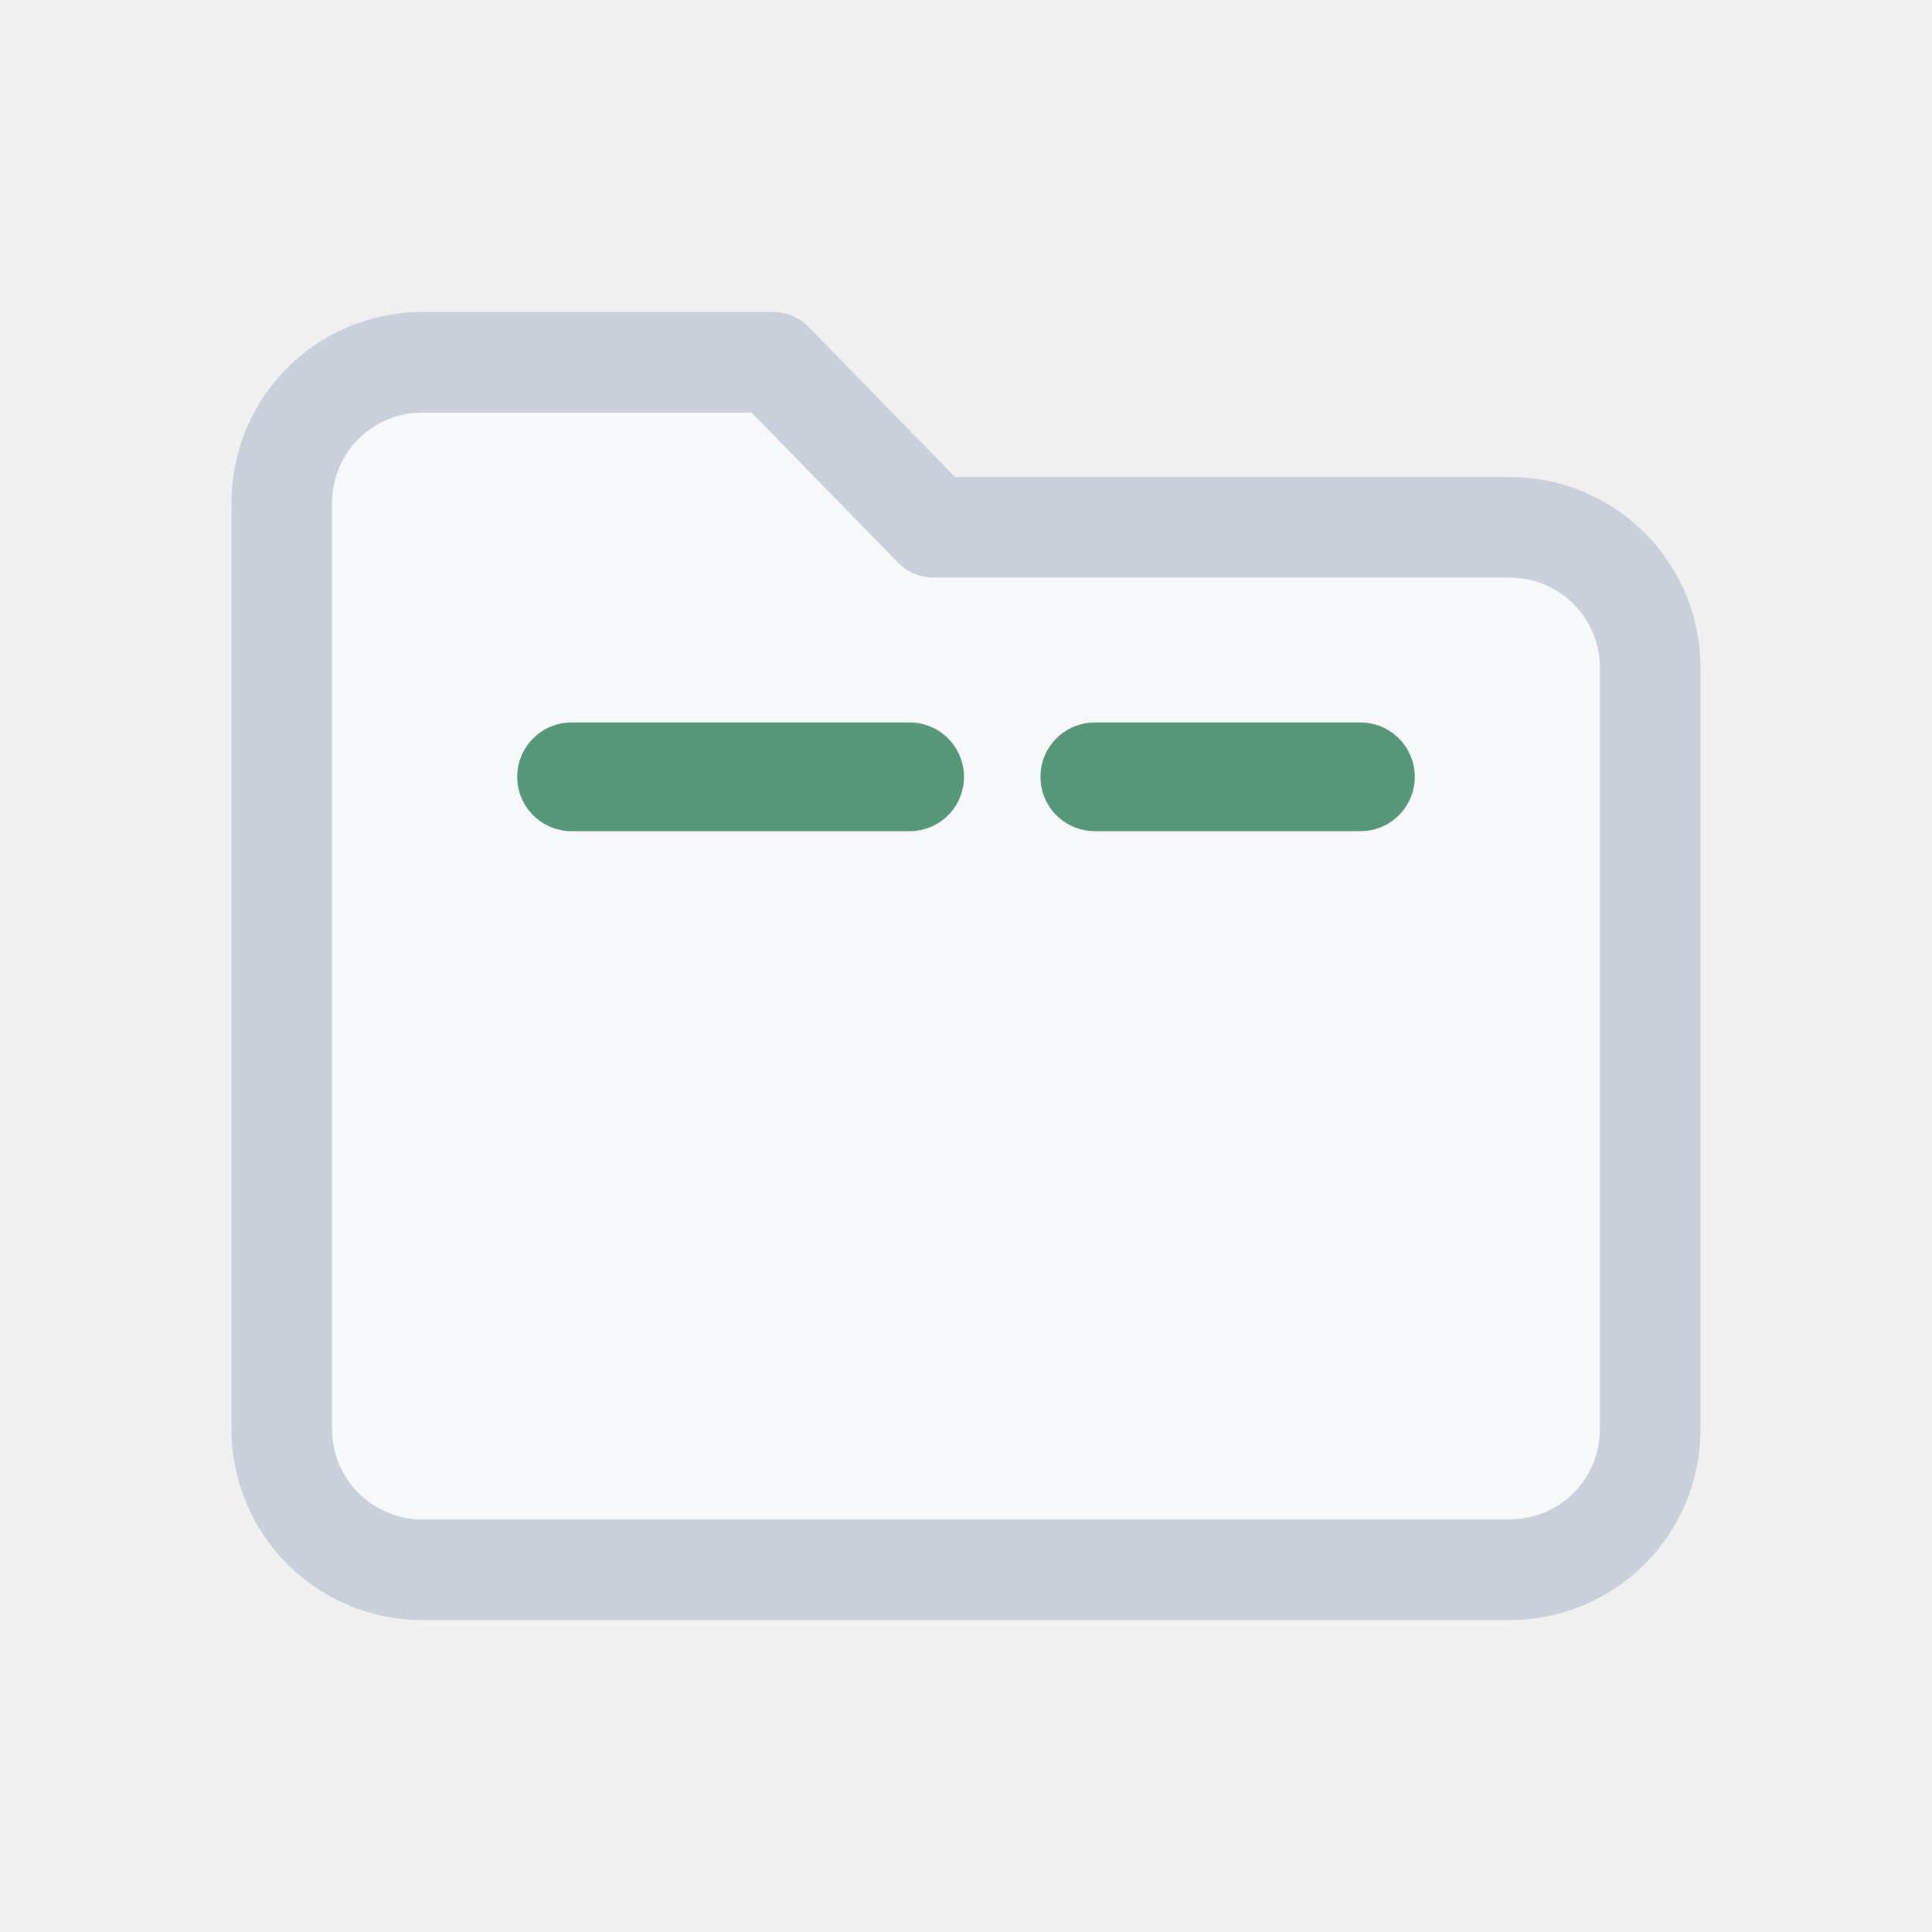
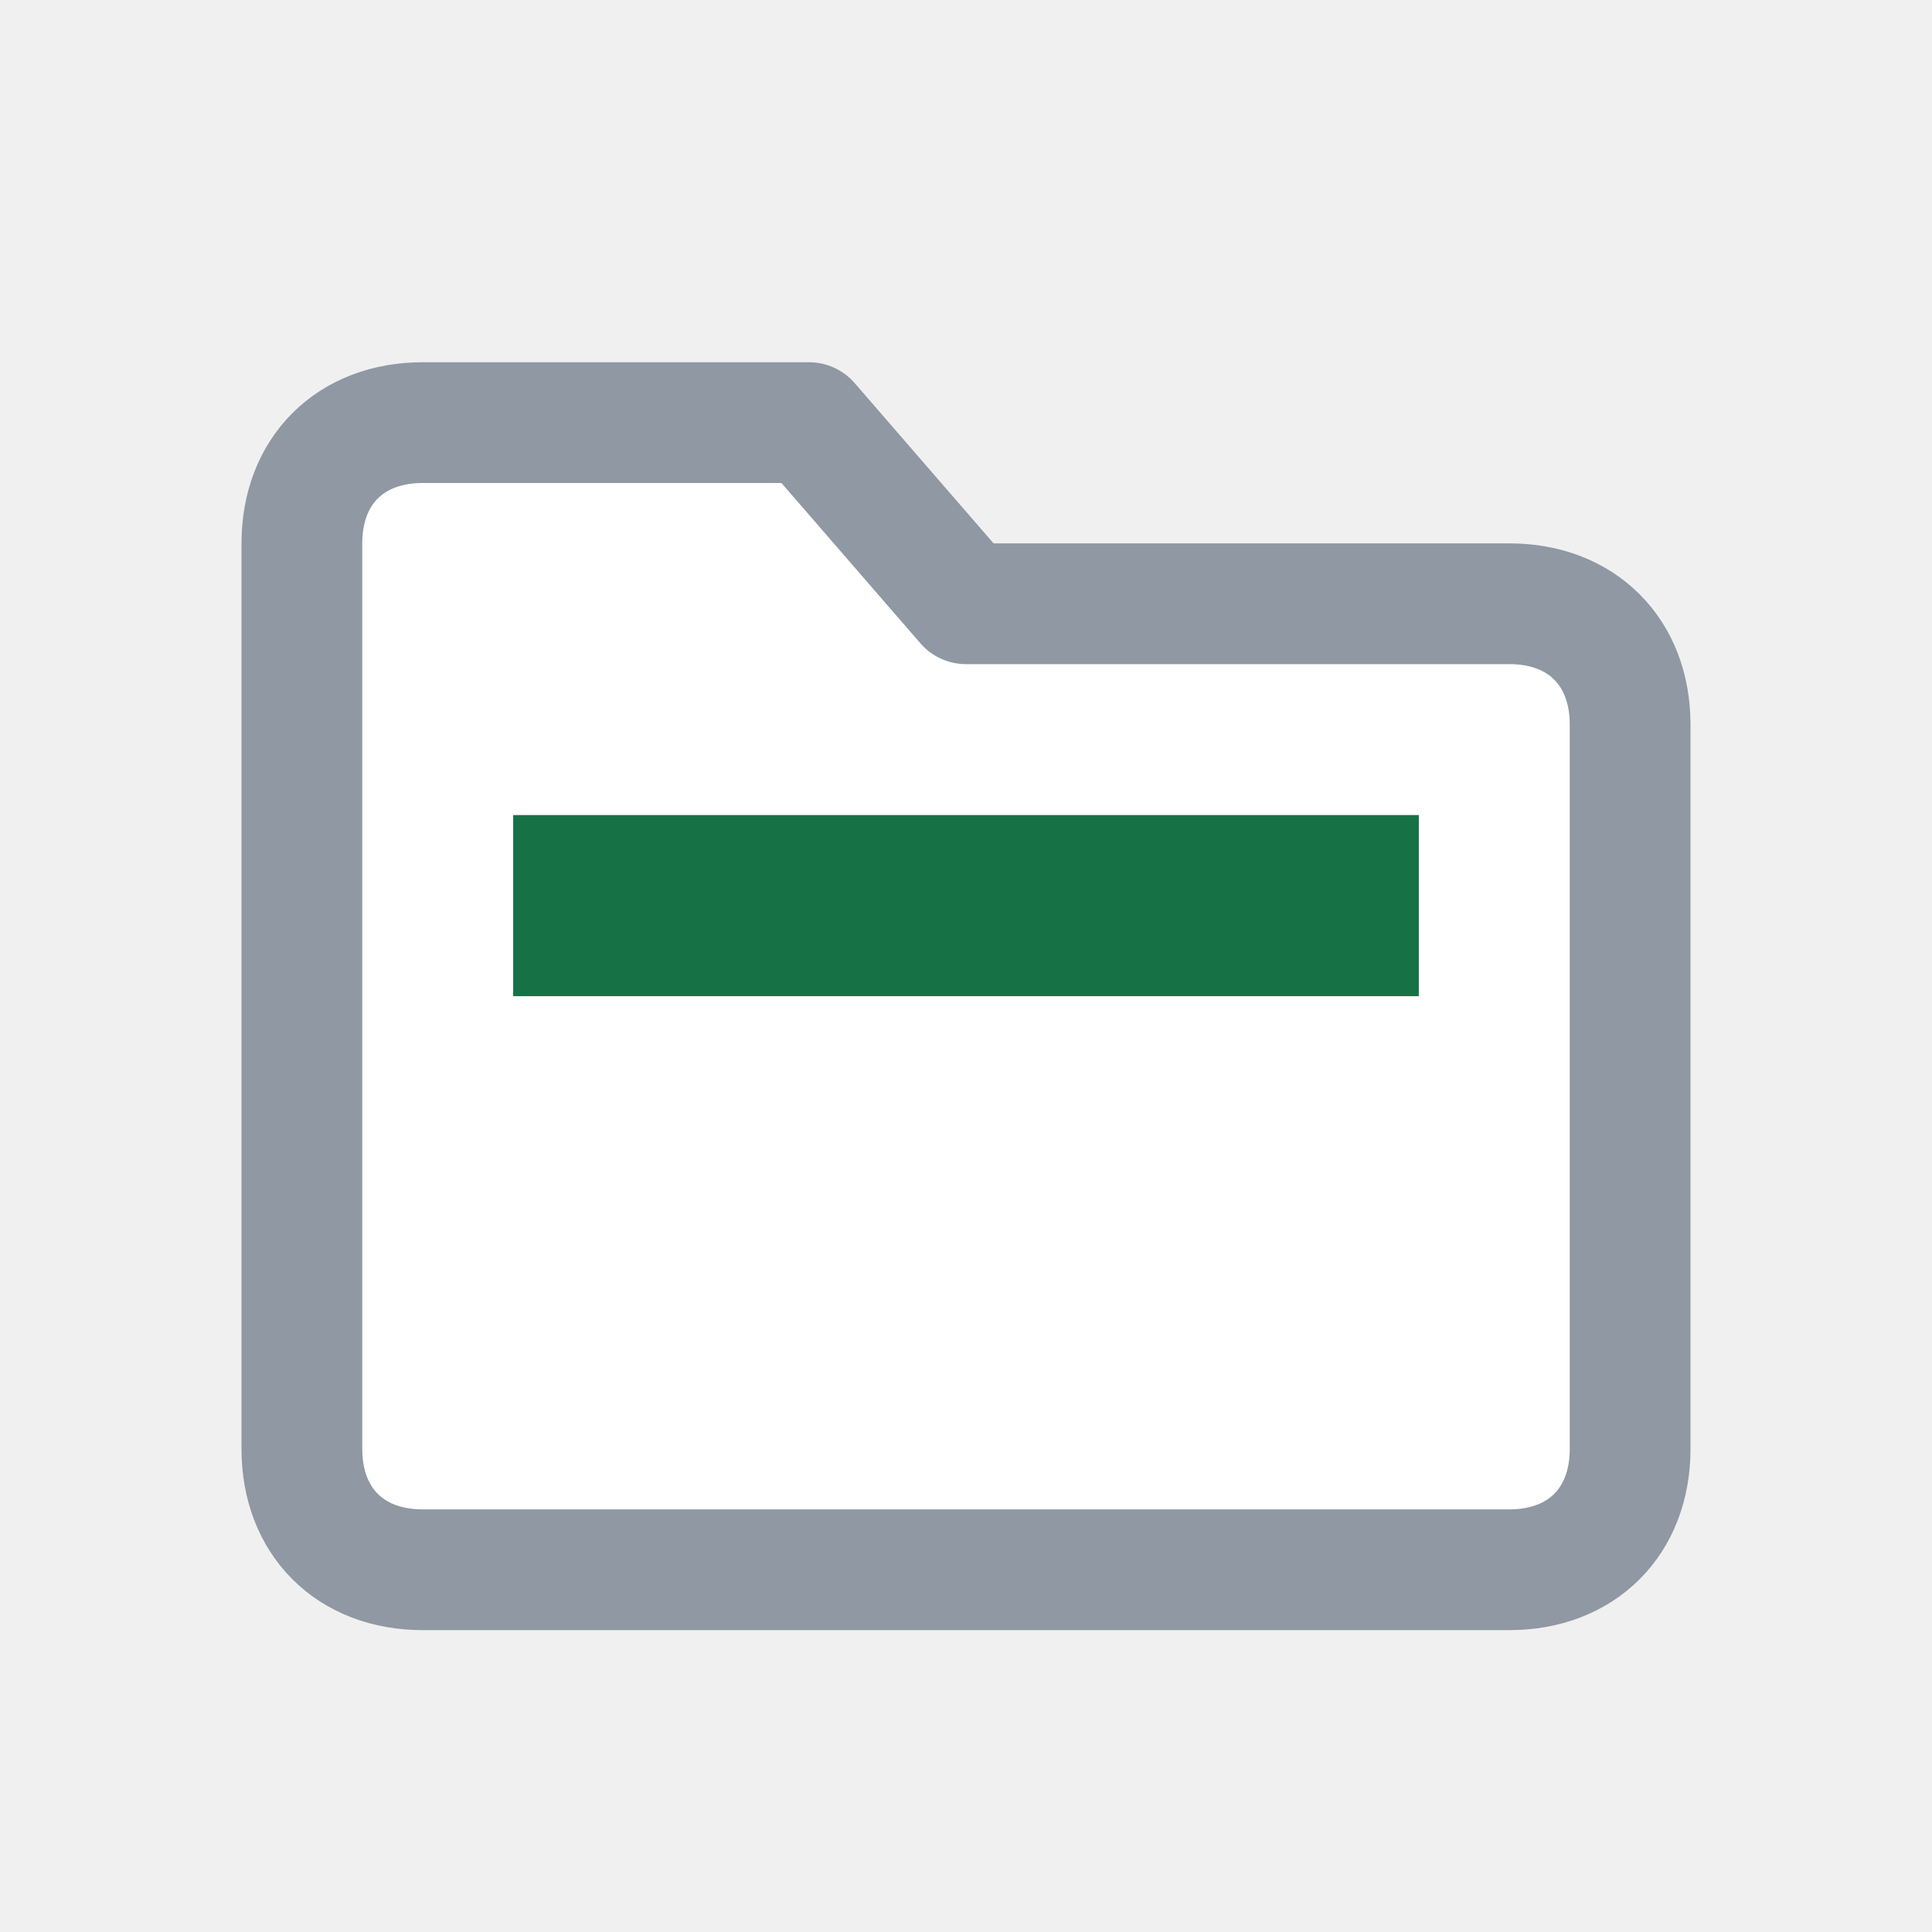
- <svg xmlns="http://www.w3.org/2000/svg" width="24" height="24" viewBox="0 0 24 24">
-   <path fill="#f7f8fa" stroke="#c9d0da" stroke-linejoin="round" stroke-width="1.25" d="M3.5 6.25c0-.97.78-1.75 1.75-1.75h4.35l2 2.05h7.15c.97 0 1.75.78 1.75 1.75v9.45c0 .97-.78 1.75-1.75 1.75H5.25c-.97 0-1.75-.78-1.75-1.75V6.25Z" />
-   <path fill="none" stroke="#167245" stroke-linecap="round" stroke-width="1.35" opacity=".72" d="M7.1 9.65h4.2m2.3 0h3.3" />
+ <svg xmlns="http://www.w3.org/2000/svg" width="16" height="16" viewBox="0 0 16 16">
+   <path fill="#ffffff" stroke="#8f98a3" stroke-linejoin="round" d="M2.5 4.5c0-.6.4-1 1-1h3.2L8 5h4.5c.6 0 1 .4 1 1v6c0 .6-.4 1-1 1h-9c-.6 0-1-.4-1-1V4.5Z" />
+   <path fill="none" stroke="#167245" stroke-linecap="square" stroke-width="1.5" d="M5 7.5h6" />
</svg>
